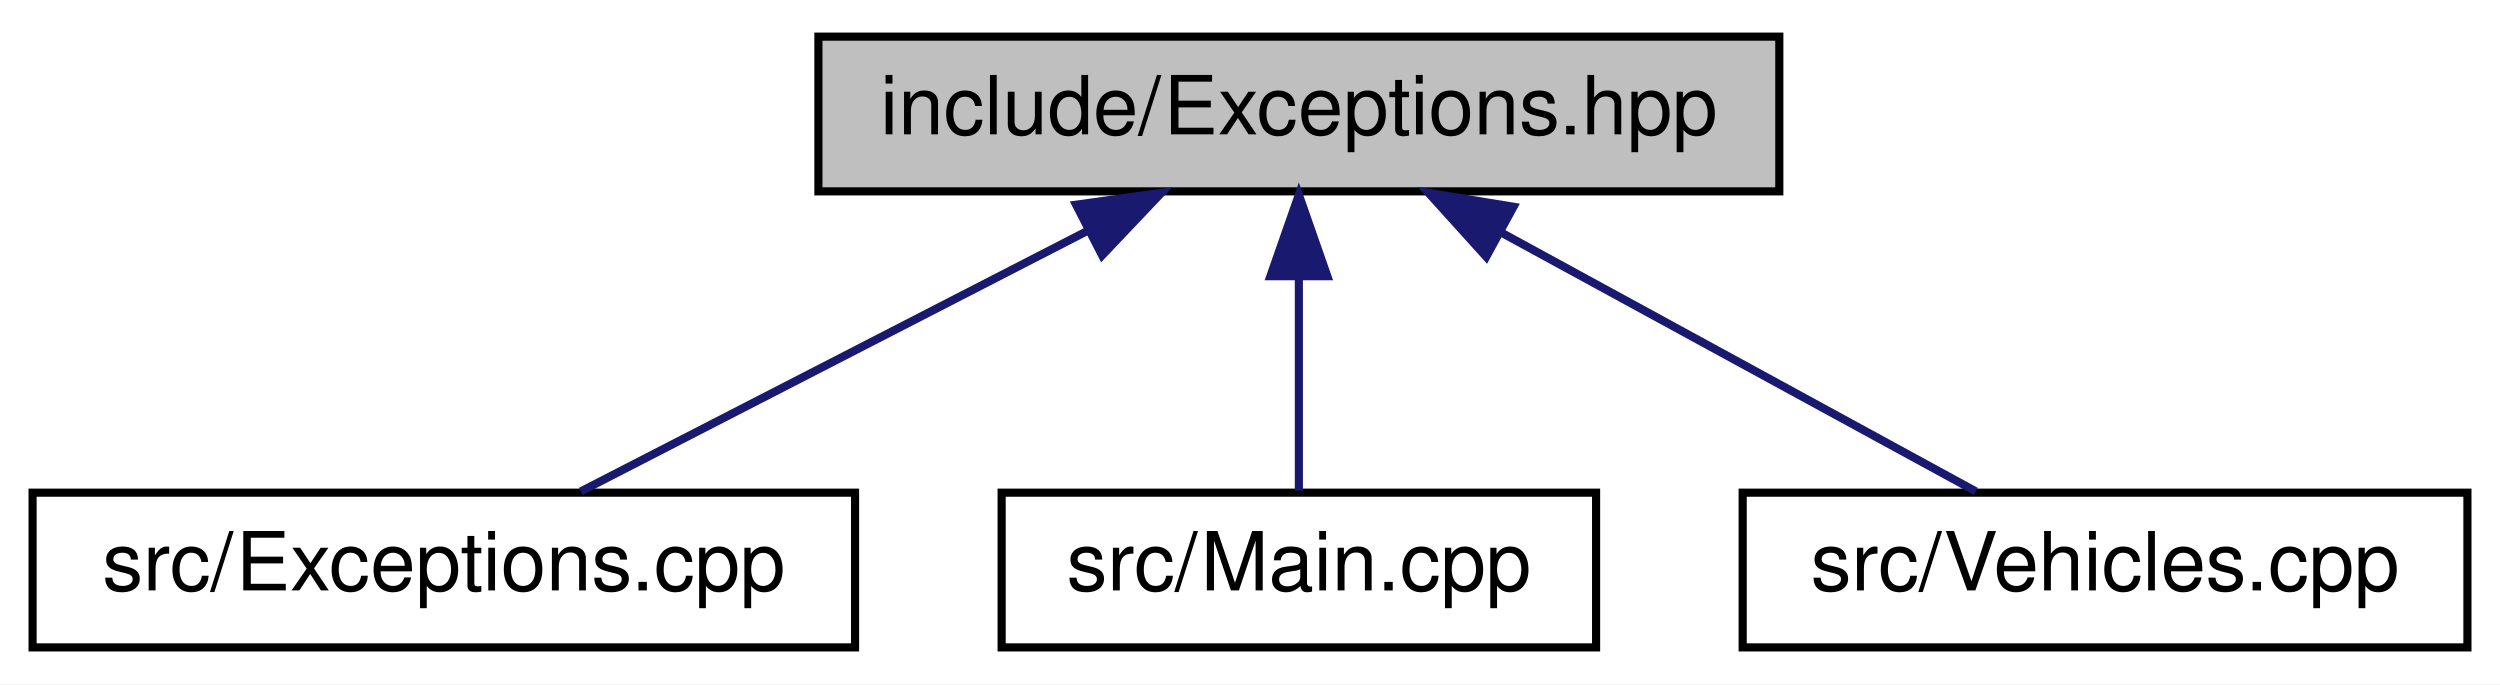
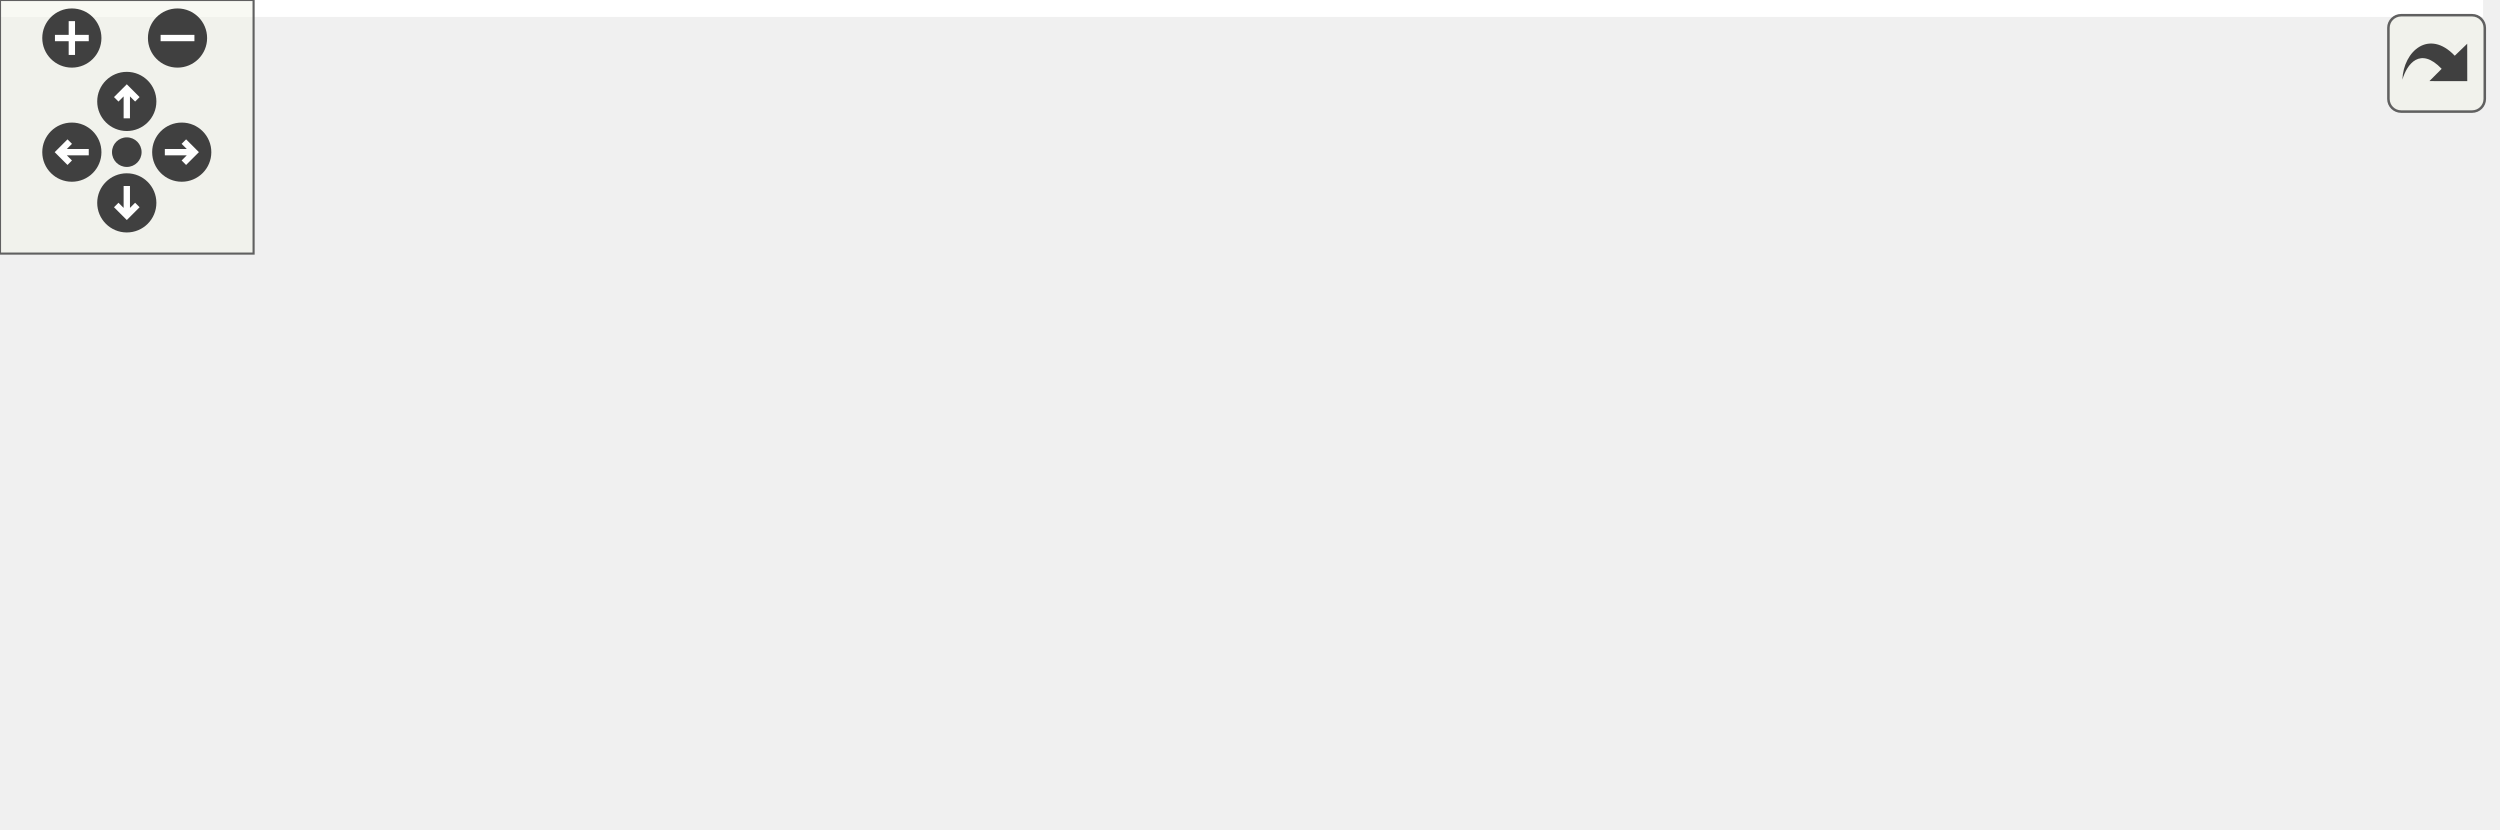
- <svg xmlns="http://www.w3.org/2000/svg" xmlns:xlink="http://www.w3.org/1999/xlink" width="307pt" height="84pt" viewBox="0.00 0.00 307.00 84.00">
-   <g id="graph0" class="graph" transform="scale(1 1) rotate(0) translate(4 80)">
-     <polygon fill="white" stroke="none" points="-4,4 -4,-80 303,-80 303,4 -4,4" />
-     <g id="node1" class="node">
-       <g id="a_node1">
-         <a xlink:title=" ">
-           <polygon fill="#bfbfbf" stroke="black" points="96.5,-56.5 96.5,-75.5 214.5,-75.5 214.5,-56.5 96.5,-56.5" />
-           <text text-anchor="middle" x="155.5" y="-63.5" font-family="Helvetica,sans-Serif" font-size="10.00">include/Exceptions.hpp</text>
-         </a>
+ <svg xmlns="http://www.w3.org/2000/svg" xmlns:xlink="http://www.w3.org/1999/xlink" id="main" version="1.1" xml:space="preserve">
+   <style type="text/css">
+ .edge:hover path { stroke: red; }
+ .edge:hover polygon { stroke: red; fill: red; }
+ </style>
+   <defs>
+     <circle id="rim" cx="0" cy="0" r="7" />
+     <circle id="rim2" cx="0" cy="0" r="3.5" />
+     <g id="zoomPlus">
+       <use xlink:href="#rim" fill="#404040">
+         <set attributeName="fill" to="#808080" begin="zoomplus.mouseover" end="zoomplus.mouseout" />
+       </use>
+       <path d="M-4,0h8M0,-4v8" fill="none" stroke="white" stroke-width="1.5" pointer-events="none" />
+     </g>
+     <g id="zoomMin">
+       <use xlink:href="#rim" fill="#404040">
+         <set attributeName="fill" to="#808080" begin="zoomminus.mouseover" end="zoomminus.mouseout" />
+       </use>
+       <path d="M-4,0h8" fill="none" stroke="white" stroke-width="1.5" pointer-events="none" />
+     </g>
+     <g id="dirArrow">
+       <path fill="none" stroke="white" stroke-width="1.5" d="M0,-3.0v7 M-2.5,-0.5L0,-3.0L2.5,-0.5" />
+     </g>
+     <g id="resetDef">
+       <use xlink:href="#rim2" fill="#404040">
+         <set attributeName="fill" to="#808080" begin="reset.mouseover" end="reset.mouseout" />
+       </use>
+     </g>
+   </defs>
+   <svg id="graph" class="graph">
+     <g id="viewport">
+       <polygon fill="white" stroke="none" points="-4,4 -4,-136 587.5,-136 587.5,4 -4,4" />
+       <g id="node1" class="node">
+         <g id="a_node1">
+           <a xlink:title=" ">
+             <polygon fill="#bfbfbf" stroke="black" points="216,-112.5 216,-131.5 334,-131.5 334,-112.5 216,-112.5" />
+             <text text-anchor="middle" x="275" y="-119.5" font-family="Helvetica,sans-Serif" font-size="10.00">include/Exceptions.hpp</text>
+           </a>
+         </g>
+       </g>
+       <g id="node2" class="node">
+         <g id="a_node2">
+           <a xlink:href="../../db/d4c/_alocation_8cpp.html" target="_top" xlink:title=" ">
+             <polygon fill="white" stroke="black" points="0,-56.5 0,-75.5 92,-75.5 92,-56.5 0,-56.5" />
+             <text text-anchor="middle" x="46" y="-63.5" font-family="Helvetica,sans-Serif" font-size="10.00">src/Alocation.cpp</text>
+           </a>
+         </g>
+       </g>
+       <g id="edge1" class="edge">
+         <path fill="none" stroke="midnightblue" d="M228.727,-110.088C185.463,-99.886 121.745,-84.861 82.116,-75.516" />
+         <polygon fill="midnightblue" stroke="midnightblue" points="228.178,-113.555 238.714,-112.444 229.785,-106.742 228.178,-113.555" />
+       </g>
+       <g id="node3" class="node">
+         <g id="a_node3">
+           <a xlink:href="../../d7/d9e/_exceptions_8cpp.html" target="_top" xlink:title=" ">
+             <polygon fill="white" stroke="black" points="110.5,-56.5 110.5,-75.5 211.5,-75.5 211.5,-56.5 110.5,-56.5" />
+             <text text-anchor="middle" x="161" y="-63.5" font-family="Helvetica,sans-Serif" font-size="10.00">src/Exceptions.cpp</text>
+           </a>
+         </g>
+       </g>
+       <g id="edge2" class="edge">
+         <path fill="none" stroke="midnightblue" d="M247.758,-108.096C226.46,-98.007 197.458,-84.27 178.979,-75.516" />
+         <polygon fill="midnightblue" stroke="midnightblue" points="246.401,-111.326 256.936,-112.444 249.397,-105 246.401,-111.326" />
+       </g>
+       <g id="node4" class="node">
+         <g id="a_node4">
+           <a xlink:href="../../d5/d12/_main_8cpp.html" target="_top" xlink:title=" ">
+             <polygon fill="white" stroke="black" points="298.5,-0.5 298.5,-19.5 371.5,-19.5 371.5,-0.5 298.5,-0.5" />
+             <text text-anchor="middle" x="335" y="-7.5" font-family="Helvetica,sans-Serif" font-size="10.00">src/Main.cpp</text>
+           </a>
+         </g>
+       </g>
+       <g id="edge3" class="edge">
+         <path fill="none" stroke="midnightblue" d="M264.52,-103.587C257.757,-89.905 251.643,-70.76 260,-56 270.175,-38.029 290.706,-26.452 307.718,-19.547" />
+         <polygon fill="midnightblue" stroke="midnightblue" points="261.494,-105.348 269.361,-112.444 267.636,-101.991 261.494,-105.348" />
+       </g>
+       <g id="node5" class="node">
+         <g id="a_node5">
+           <a xlink:href="../../d5/d87/_person_8cpp.html" target="_top" xlink:title=" ">
+             <polygon fill="white" stroke="black" points="268.5,-56.5 268.5,-75.5 351.5,-75.5 351.5,-56.5 268.5,-56.5" />
+             <text text-anchor="middle" x="310" y="-63.5" font-family="Helvetica,sans-Serif" font-size="10.00">src/Person.cpp</text>
+           </a>
+         </g>
+       </g>
+       <g id="edge4" class="edge">
+         <path fill="none" stroke="midnightblue" d="M286.3,-103.566C292.322,-94.275 299.469,-83.248 304.328,-75.751" />
+         <polygon fill="midnightblue" stroke="midnightblue" points="283.281,-101.788 280.78,-112.083 289.156,-105.595 283.281,-101.788" />
+       </g>
+       <g id="node6" class="node">
+         <g id="a_node6">
+           <a xlink:href="../../d2/d7e/_vehicles_8cpp.html" target="_top" xlink:title=" ">
+             <polygon fill="white" stroke="black" points="369.5,-56.5 369.5,-75.5 458.5,-75.5 458.5,-56.5 369.5,-56.5" />
+             <text text-anchor="middle" x="414" y="-63.5" font-family="Helvetica,sans-Serif" font-size="10.00">src/Vehicles.cpp</text>
+           </a>
+         </g>
+       </g>
+       <g id="edge5" class="edge">
+         <path fill="none" stroke="midnightblue" d="M306.476,-108.772C332.585,-98.629 369.039,-84.467 392.078,-75.516" />
+         <polygon fill="midnightblue" stroke="midnightblue" points="305.079,-105.56 297.025,-112.444 307.614,-112.085 305.079,-105.56" />
+       </g>
+       <g id="node7" class="node">
+         <g id="a_node7">
+           <a xlink:href="../../dc/dba/_interface_8hpp.html" target="_top" xlink:title=" ">
+             <polygon fill="white" stroke="black" points="476.5,-56.5 476.5,-75.5 583.5,-75.5 583.5,-56.5 476.5,-56.5" />
+             <text text-anchor="middle" x="530" y="-63.5" font-family="Helvetica,sans-Serif" font-size="10.00">include/Interface.hpp</text>
+           </a>
+         </g>
+       </g>
+       <g id="edge6" class="edge">
+         <path fill="none" stroke="midnightblue" d="M325.312,-110.346C373.503,-100.141 445.283,-84.94 489.784,-75.516" />
+         <polygon fill="midnightblue" stroke="midnightblue" points="324.463,-106.948 315.406,-112.444 325.914,-113.796 324.463,-106.948" />
+       </g>
+       <g id="edge8" class="edge">
+         <path fill="none" stroke="midnightblue" d="M489.19,-53.699C452.387,-43.507 399.071,-28.743 365.754,-19.516" />
+         <polygon fill="midnightblue" stroke="midnightblue" points="488.53,-57.148 499.102,-56.444 490.398,-50.402 488.53,-57.148" />
+       </g>
+       <g id="node8" class="node">
+         <g id="a_node8">
+           <a xlink:href="../../d2/d35/_interface_8cpp.html" target="_top" xlink:title=" ">
+             <polygon fill="white" stroke="black" points="485,-0.5 485,-19.5 575,-19.5 575,-0.5 485,-0.5" />
+             <text text-anchor="middle" x="530" y="-7.5" font-family="Helvetica,sans-Serif" font-size="10.00">src/Interface.cpp</text>
+           </a>
+         </g>
+       </g>
+       <g id="edge7" class="edge">
+         <path fill="none" stroke="midnightblue" d="M530,-45.804C530,-36.91 530,-26.78 530,-19.751" />
+         <polygon fill="midnightblue" stroke="midnightblue" points="526.5,-46.083 530,-56.083 533.5,-46.083 526.5,-46.083" />
      </g>
    </g>
-     <g id="node2" class="node">
-       <g id="a_node2">
-         <a xlink:href="../../d7/d9e/_exceptions_8cpp.html" target="_top" xlink:title=" ">
-           <polygon fill="white" stroke="black" points="0,-0.5 0,-19.5 101,-19.5 101,-0.5 0,-0.5" />
-           <text text-anchor="middle" x="50.5" y="-7.5" font-family="Helvetica,sans-Serif" font-size="10.00">src/Exceptions.cpp</text>
-         </a>
-       </g>
+   </svg>
+   <g id="navigator" transform="translate(0 0)" fill="#404254">
+     <rect fill="#f2f5e9" fill-opacity="0.5" stroke="#606060" stroke-width=".5" x="0" y="0" width="60" height="60" />
+     <use id="zoomplus" xlink:href="#zoomPlus" x="17" y="9" />
+     <use id="zoomminus" xlink:href="#zoomMin" x="42" y="9" />
+     <use id="reset" xlink:href="#resetDef" x="30" y="36" />
+     <g id="arrowUp" xlink:href="#dirArrow" transform="translate(30 24)">
+       <use xlink:href="#rim" fill="#404040">
+         <set attributeName="fill" to="#808080" begin="arrowUp.mouseover" end="arrowUp.mouseout" />
+       </use>
+       <path fill="none" stroke="white" stroke-width="1.5" d="M0,-3.0v7 M-2.5,-0.5L0,-3.0L2.5,-0.5" />
    </g>
-     <g id="edge1" class="edge">
-       <path fill="none" stroke="midnightblue" d="M129.69,-51.726C110.247,-41.727 84.152,-28.306 67.328,-19.654" />
-       <polygon fill="midnightblue" stroke="midnightblue" points="128.136,-54.863 138.63,-56.324 131.338,-48.638 128.136,-54.863" />
+     <g id="arrowRight" xlink:href="#dirArrow" transform="rotate(90) translate(36 -43)">
+       <use xlink:href="#rim" fill="#404040">
+         <set attributeName="fill" to="#808080" begin="arrowRight.mouseover" end="arrowRight.mouseout" />
+       </use>
+       <path fill="none" stroke="white" stroke-width="1.5" d="M0,-3.0v7 M-2.5,-0.5L0,-3.0L2.5,-0.5" />
    </g>
-     <g id="node3" class="node">
-       <g id="a_node3">
-         <a xlink:href="../../d5/d12/_main_8cpp.html" target="_top" xlink:title=" ">
-           <polygon fill="white" stroke="black" points="119,-0.5 119,-19.5 192,-19.5 192,-0.5 119,-0.5" />
-           <text text-anchor="middle" x="155.5" y="-7.5" font-family="Helvetica,sans-Serif" font-size="10.00">src/Main.cpp</text>
-         </a>
-       </g>
+     <g id="arrowDown" xlink:href="#dirArrow" transform="rotate(180) translate(-30 -48)">
+       <use xlink:href="#rim" fill="#404040">
+         <set attributeName="fill" to="#808080" begin="arrowDown.mouseover" end="arrowDown.mouseout" />
+       </use>
+       <path fill="none" stroke="white" stroke-width="1.5" d="M0,-3.0v7 M-2.5,-0.5L0,-3.0L2.5,-0.5" />
    </g>
-     <g id="edge2" class="edge">
-       <path fill="none" stroke="midnightblue" d="M155.5,-45.804C155.5,-36.91 155.5,-26.78 155.5,-19.751" />
-       <polygon fill="midnightblue" stroke="midnightblue" points="152,-46.083 155.5,-56.083 159,-46.083 152,-46.083" />
-     </g>
-     <g id="node4" class="node">
-       <g id="a_node4">
-         <a xlink:href="../../d2/d7e/_vehicles_8cpp.html" target="_top" xlink:title=" ">
-           <polygon fill="white" stroke="black" points="210,-0.5 210,-19.5 299,-19.5 299,-0.5 210,-0.5" />
-           <text text-anchor="middle" x="254.5" y="-7.5" font-family="Helvetica,sans-Serif" font-size="10.00">src/Vehicles.cpp</text>
-         </a>
-       </g>
-     </g>
-     <g id="edge3" class="edge">
-       <path fill="none" stroke="midnightblue" d="M180.337,-51.453C198.614,-41.483 222.916,-28.228 238.633,-19.654" />
-       <polygon fill="midnightblue" stroke="midnightblue" points="178.509,-48.463 171.406,-56.324 181.861,-54.608 178.509,-48.463" />
+     <g id="arrowLeft" xlink:href="#dirArrow" transform="rotate(270) translate(-36 17)">
+       <use xlink:href="#rim" fill="#404040">
+         <set attributeName="fill" to="#808080" begin="arrowLeft.mouseover" end="arrowLeft.mouseout" />
+       </use>
+       <path fill="none" stroke="white" stroke-width="1.5" d="M0,-3.0v7 M-2.5,-0.5L0,-3.0L2.5,-0.5" />
    </g>
  </g>
+   <svg viewBox="0 0 15 15" width="100%" height="30px" preserveAspectRatio="xMaxYMin meet">
+     <g id="arrow_out" transform="scale(0.3 0.3)">
+       <a xlink:href="_exceptions_8hpp__dep__incl_org.svg" target="_base">
+         <rect id="button" ry="5" rx="5" y="6" x="6" height="38" width="38" fill="#f2f5e9" fill-opacity="0.5" stroke="#606060" stroke-width="1.0" />
+         <path id="arrow" d="M 11.5,31.437 C 11.94,20.098 22.043,11.323 32.159,21.979 L 37.069,17.246 C 37.069,17.246 37.088,32 37.088,32 L 22.16,31.978 C 22.16,31.978 26.998,27.14 26.998,27.14 C 18.529,18.264 13.292,25.23 11.5,31.437 z" style="fill:#404040;" />
+       </a>
+     </g>
+   </svg>
</svg>
